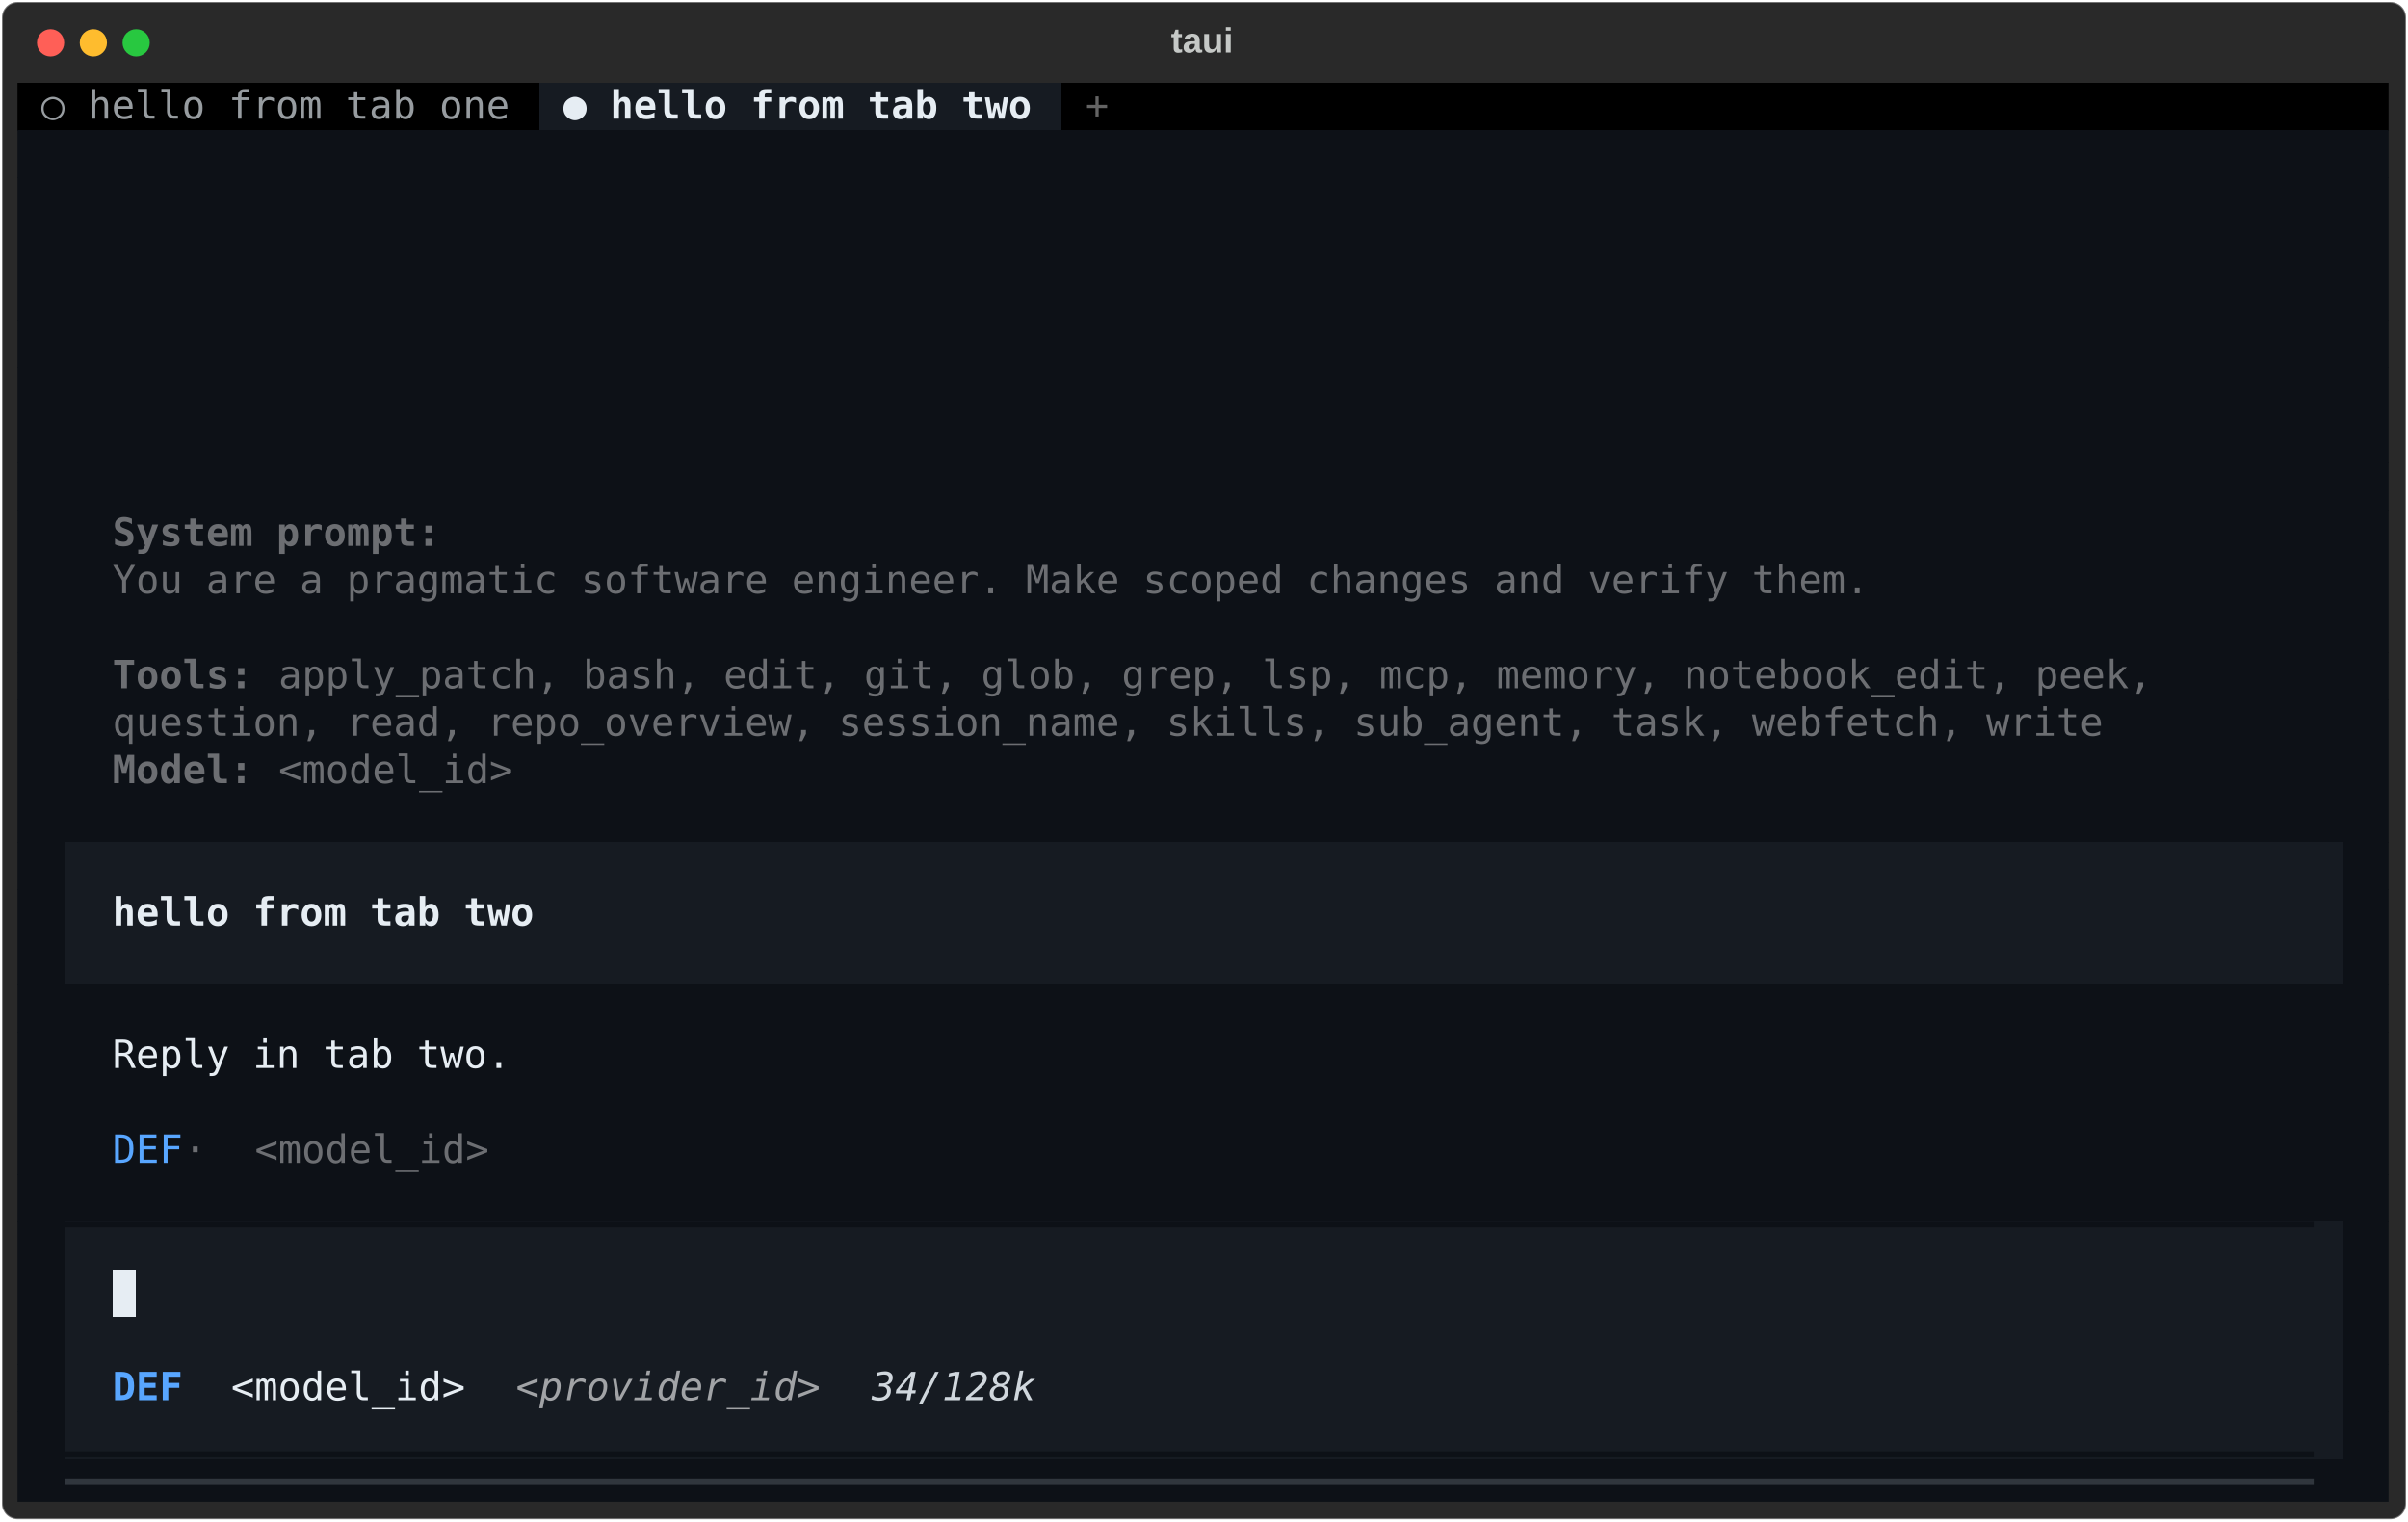
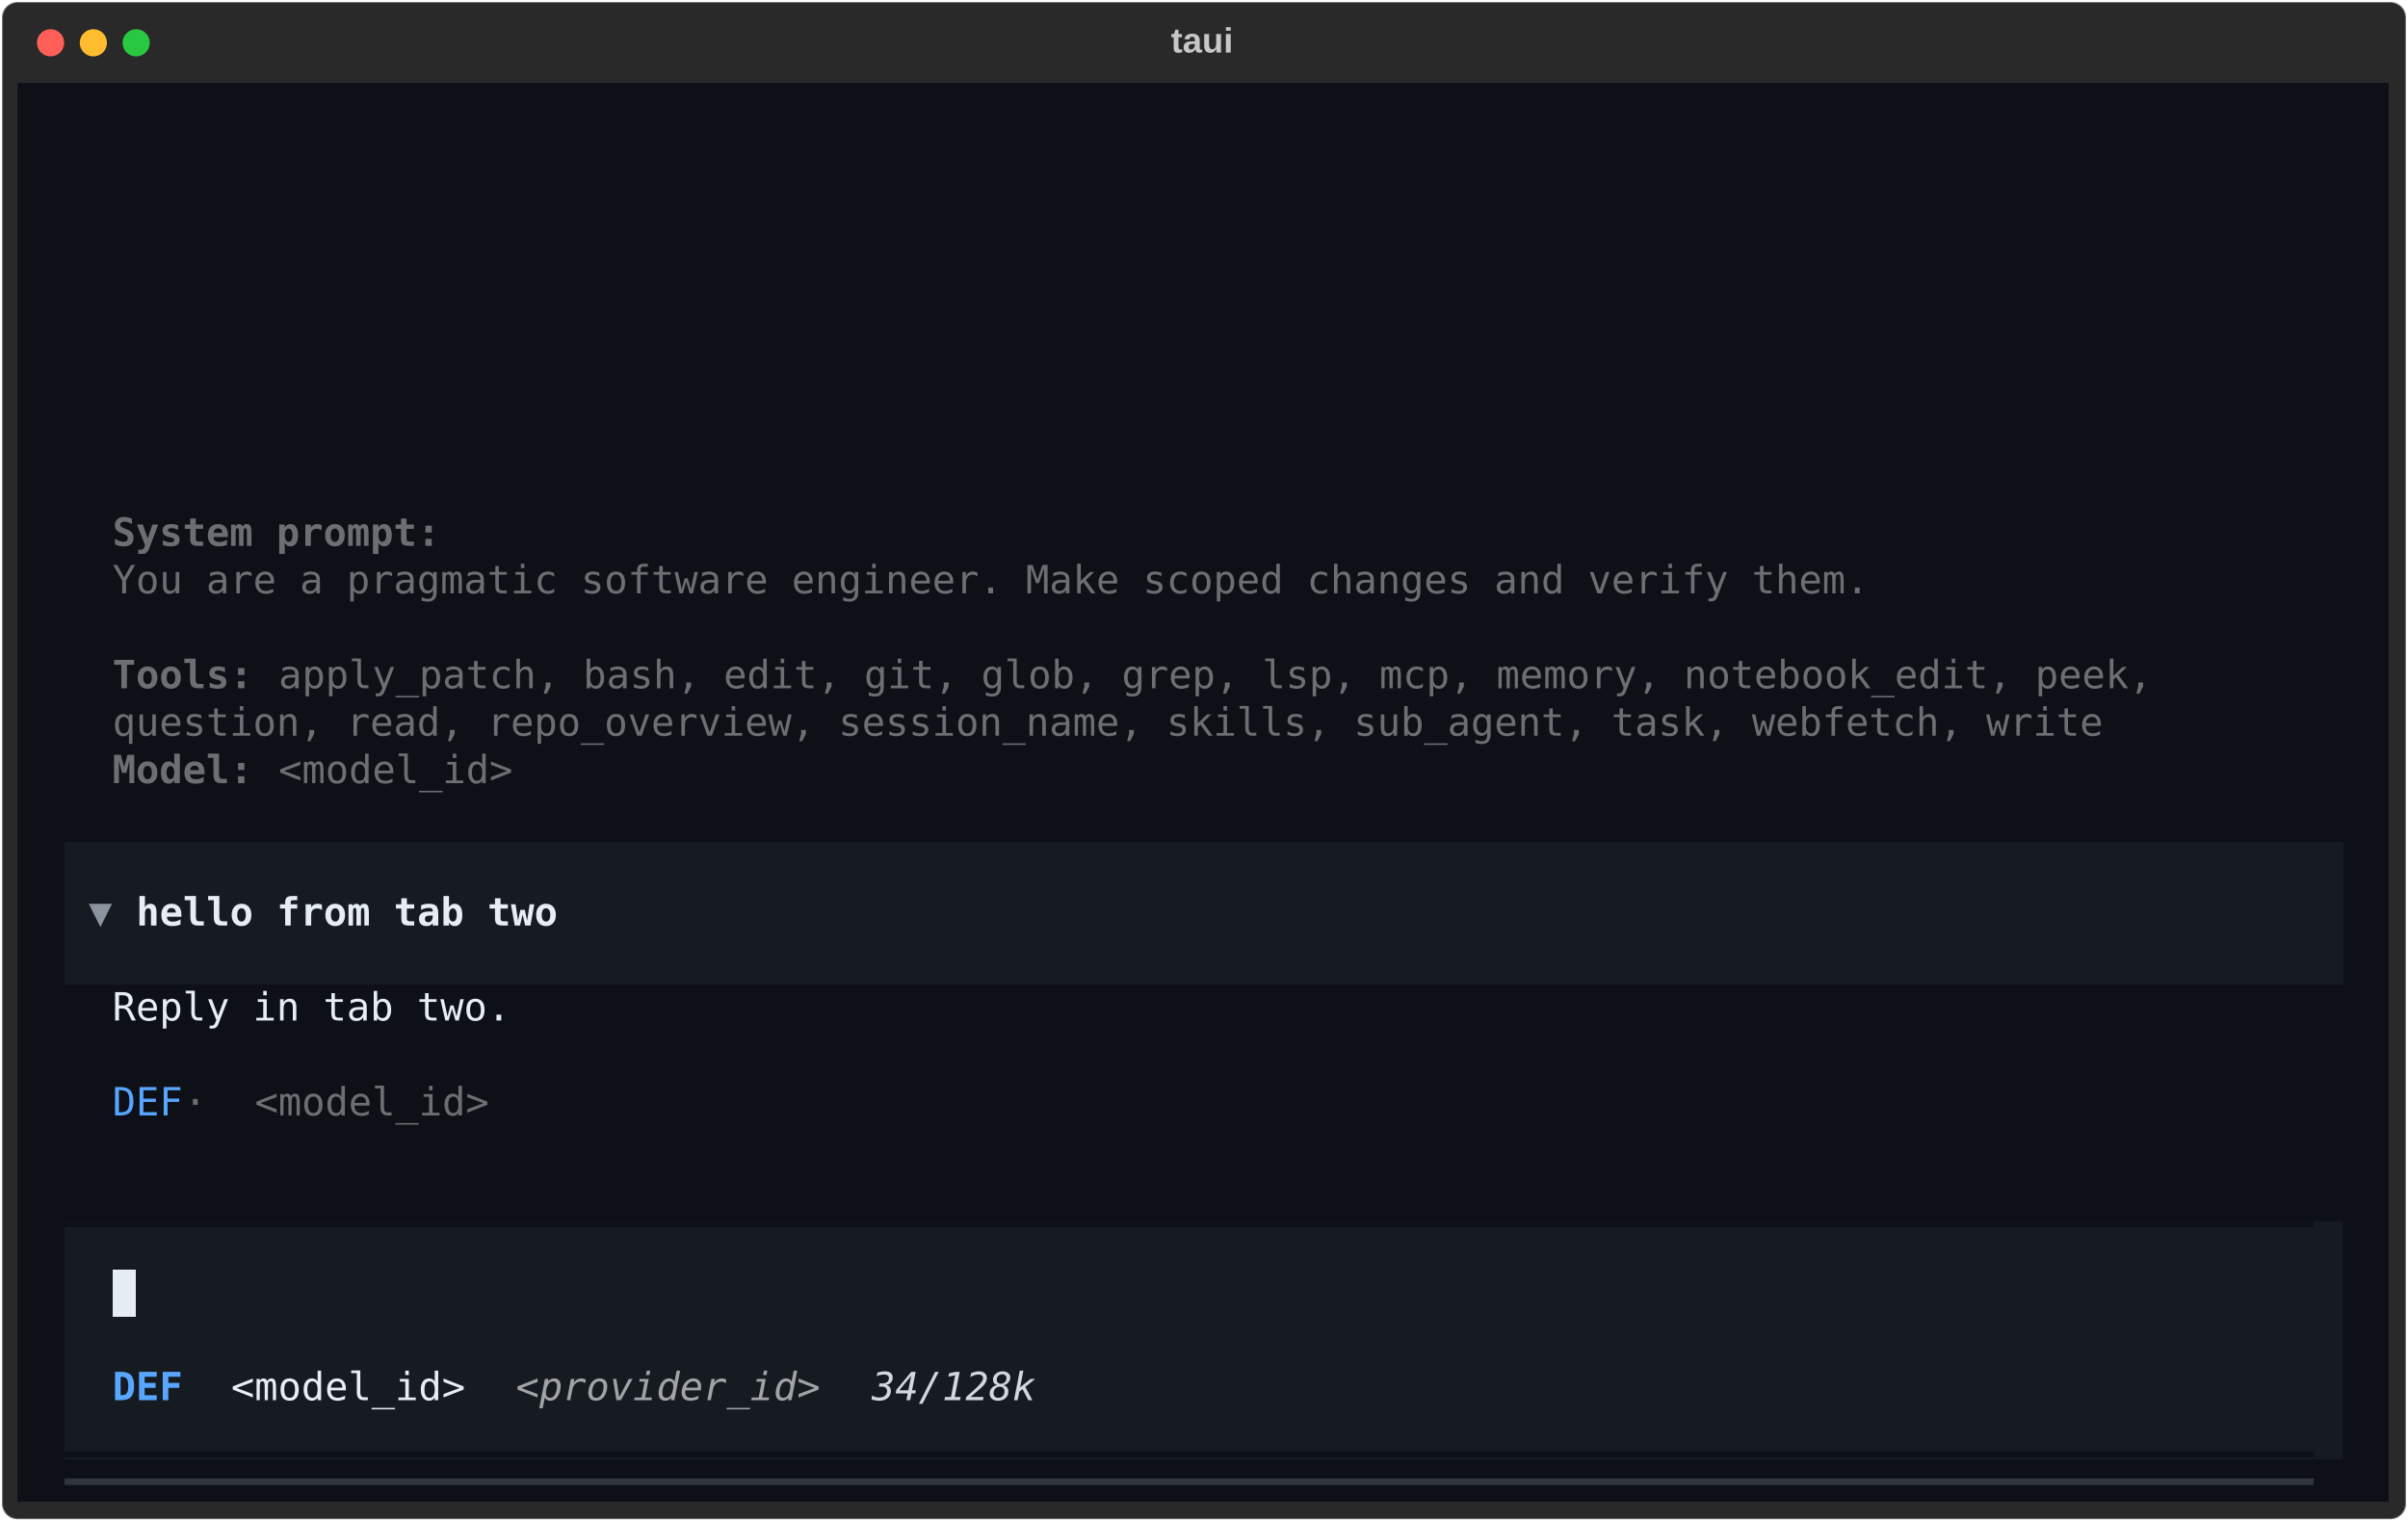
<svg xmlns="http://www.w3.org/2000/svg" class="rich-terminal" viewBox="0 0 1238 782.0">
  <style>

    @font-face {
        font-family: "Fira Code";
        src: local("FiraCode-Regular"),
                url("https://cdnjs.cloudflare.com/ajax/libs/firacode/6.2.0/woff2/FiraCode-Regular.woff2") format("woff2"),
                url("https://cdnjs.cloudflare.com/ajax/libs/firacode/6.2.0/woff/FiraCode-Regular.woff") format("woff");
        font-style: normal;
        font-weight: 400;
    }
    @font-face {
        font-family: "Fira Code";
        src: local("FiraCode-Bold"),
                url("https://cdnjs.cloudflare.com/ajax/libs/firacode/6.2.0/woff2/FiraCode-Bold.woff2") format("woff2"),
                url("https://cdnjs.cloudflare.com/ajax/libs/firacode/6.2.0/woff/FiraCode-Bold.woff") format("woff");
        font-style: bold;
        font-weight: 700;
    }

    .terminal-matrix {
        font-family: Fira Code, monospace;
        font-size: 20px;
        line-height: 24.4px;
        font-variant-east-asian: full-width;
    }

    .terminal-title {
        font-size: 18px;
        font-weight: bold;
        font-family: arial;
    }

    .terminal-r1 { fill: #c5c8c6 }
- .terminal-r2 { fill: #979ca0 }
- .terminal-r3 { fill: #e6edf3;font-weight: bold }
- .terminal-r4 { fill: #646464 }
- .terminal-r5 { fill: #6c6e72;font-weight: bold }
- .terminal-r6 { fill: #6c6e72 }
- .terminal-r7 { fill: #9e9fa2 }
- .terminal-r8 { fill: #e6edf3 }
- .terminal-r9 { fill: #58a6ff }
- .terminal-r10 { fill: #0d1117 }
- .terminal-r11 { fill: #e0e1e2 }
- .terminal-r12 { fill: #58a6ff;font-weight: bold }
- .terminal-r13 { fill: #a1a3a6;font-style: italic; }
- .terminal-r14 { fill: #d0d7dd;font-style: italic; }
- .terminal-r15 { fill: #30363d }
+ .terminal-r2 { fill: #6c6e72;font-weight: bold }
+ .terminal-r3 { fill: #6c6e72 }
+ .terminal-r4 { fill: #9e9fa2 }
+ .terminal-r5 { fill: #8b949e;font-weight: bold }
+ .terminal-r6 { fill: #e6edf3;font-weight: bold }
+ .terminal-r7 { fill: #e6edf3 }
+ .terminal-r8 { fill: #58a6ff }
+ .terminal-r9 { fill: #0d1117 }
+ .terminal-r10 { fill: #e0e1e2 }
+ .terminal-r11 { fill: #58a6ff;font-weight: bold }
+ .terminal-r12 { fill: #a1a3a6;font-style: italic; }
+ .terminal-r13 { fill: #d0d7dd;font-style: italic; }
+ .terminal-r14 { fill: #30363d }
    </style>
  <defs>
    <clipPath id="terminal-clip-terminal">
      <rect x="0" y="0" width="1219.0" height="731.0" />
    </clipPath>
    <clipPath id="terminal-line-0">
      <rect x="0" y="1.5" width="1220" height="24.65" />
    </clipPath>
    <clipPath id="terminal-line-1">
      <rect x="0" y="25.9" width="1220" height="24.65" />
    </clipPath>
    <clipPath id="terminal-line-2">
      <rect x="0" y="50.3" width="1220" height="24.65" />
    </clipPath>
    <clipPath id="terminal-line-3">
      <rect x="0" y="74.7" width="1220" height="24.65" />
    </clipPath>
    <clipPath id="terminal-line-4">
      <rect x="0" y="99.1" width="1220" height="24.65" />
    </clipPath>
    <clipPath id="terminal-line-5">
      <rect x="0" y="123.5" width="1220" height="24.65" />
    </clipPath>
    <clipPath id="terminal-line-6">
      <rect x="0" y="147.9" width="1220" height="24.65" />
    </clipPath>
    <clipPath id="terminal-line-7">
      <rect x="0" y="172.3" width="1220" height="24.65" />
    </clipPath>
    <clipPath id="terminal-line-8">
      <rect x="0" y="196.7" width="1220" height="24.65" />
    </clipPath>
    <clipPath id="terminal-line-9">
      <rect x="0" y="221.1" width="1220" height="24.65" />
    </clipPath>
    <clipPath id="terminal-line-10">
      <rect x="0" y="245.5" width="1220" height="24.65" />
    </clipPath>
    <clipPath id="terminal-line-11">
      <rect x="0" y="269.9" width="1220" height="24.65" />
    </clipPath>
    <clipPath id="terminal-line-12">
      <rect x="0" y="294.3" width="1220" height="24.65" />
    </clipPath>
    <clipPath id="terminal-line-13">
      <rect x="0" y="318.7" width="1220" height="24.65" />
    </clipPath>
    <clipPath id="terminal-line-14">
      <rect x="0" y="343.1" width="1220" height="24.65" />
    </clipPath>
    <clipPath id="terminal-line-15">
      <rect x="0" y="367.5" width="1220" height="24.65" />
    </clipPath>
    <clipPath id="terminal-line-16">
      <rect x="0" y="391.9" width="1220" height="24.65" />
    </clipPath>
    <clipPath id="terminal-line-17">
      <rect x="0" y="416.3" width="1220" height="24.65" />
    </clipPath>
    <clipPath id="terminal-line-18">
      <rect x="0" y="440.7" width="1220" height="24.65" />
    </clipPath>
    <clipPath id="terminal-line-19">
      <rect x="0" y="465.1" width="1220" height="24.65" />
    </clipPath>
    <clipPath id="terminal-line-20">
      <rect x="0" y="489.5" width="1220" height="24.65" />
    </clipPath>
    <clipPath id="terminal-line-21">
      <rect x="0" y="513.9" width="1220" height="24.65" />
    </clipPath>
    <clipPath id="terminal-line-22">
      <rect x="0" y="538.3" width="1220" height="24.65" />
    </clipPath>
    <clipPath id="terminal-line-23">
      <rect x="0" y="562.7" width="1220" height="24.65" />
    </clipPath>
    <clipPath id="terminal-line-24">
      <rect x="0" y="587.1" width="1220" height="24.65" />
    </clipPath>
    <clipPath id="terminal-line-25">
      <rect x="0" y="611.5" width="1220" height="24.65" />
    </clipPath>
    <clipPath id="terminal-line-26">
      <rect x="0" y="635.9" width="1220" height="24.65" />
    </clipPath>
    <clipPath id="terminal-line-27">
      <rect x="0" y="660.3" width="1220" height="24.65" />
    </clipPath>
    <clipPath id="terminal-line-28">
      <rect x="0" y="684.7" width="1220" height="24.65" />
    </clipPath>
  </defs>
  <rect fill="#292929" stroke="rgba(255,255,255,0.35)" stroke-width="1" x="1" y="1" width="1236" height="780" rx="8" />
  <text class="terminal-title" fill="#c5c8c6" text-anchor="middle" x="618" y="27">taui</text>
  <g transform="translate(26,22)">
    <circle cx="0" cy="0" r="7" fill="#ff5f57" />
    <circle cx="22" cy="0" r="7" fill="#febc2e" />
    <circle cx="44" cy="0" r="7" fill="#28c840" />
  </g>
  <g transform="translate(9, 41)" clip-path="url(#terminal-clip-terminal)">
-     <rect fill="#000000" x="0" y="1.5" width="12.2" height="24.65" shape-rendering="crispEdges" />
-     <rect fill="#000000" x="12.2" y="1.5" width="244" height="24.65" shape-rendering="crispEdges" />
-     <rect fill="#000000" x="256.2" y="1.5" width="12.2" height="24.65" shape-rendering="crispEdges" />
-     <rect fill="#161b22" x="268.4" y="1.5" width="12.2" height="24.65" shape-rendering="crispEdges" />
-     <rect fill="#161b22" x="280.6" y="1.5" width="244" height="24.65" shape-rendering="crispEdges" />
-     <rect fill="#161b22" x="524.6" y="1.5" width="12.2" height="24.65" shape-rendering="crispEdges" />
-     <rect fill="#000000" x="536.8" y="1.5" width="12.2" height="24.65" shape-rendering="crispEdges" />
-     <rect fill="#000000" x="549" y="1.5" width="12.2" height="24.65" shape-rendering="crispEdges" />
-     <rect fill="#000000" x="561.2" y="1.5" width="658.8" height="24.65" shape-rendering="crispEdges" />
+     <rect fill="#0d1117" x="0" y="1.5" width="1220" height="24.65" shape-rendering="crispEdges" />
    <rect fill="#0d1117" x="0" y="25.9" width="1220" height="24.65" shape-rendering="crispEdges" />
    <rect fill="#0d1117" x="0" y="50.3" width="1220" height="24.65" shape-rendering="crispEdges" />
    <rect fill="#0d1117" x="0" y="74.7" width="1220" height="24.65" shape-rendering="crispEdges" />
    <rect fill="#0d1117" x="0" y="99.1" width="1220" height="24.65" shape-rendering="crispEdges" />
    <rect fill="#0d1117" x="0" y="123.5" width="1220" height="24.65" shape-rendering="crispEdges" />
    <rect fill="#0d1117" x="0" y="147.9" width="1220" height="24.65" shape-rendering="crispEdges" />
    <rect fill="#0d1117" x="0" y="172.3" width="1220" height="24.65" shape-rendering="crispEdges" />
    <rect fill="#0d1117" x="0" y="196.7" width="1220" height="24.65" shape-rendering="crispEdges" />
    <rect fill="#0d1117" x="0" y="221.1" width="48.8" height="24.65" shape-rendering="crispEdges" />
    <rect fill="#0d1117" x="48.8" y="221.1" width="170.8" height="24.65" shape-rendering="crispEdges" />
    <rect fill="#0d1117" x="219.6" y="221.1" width="1000.4" height="24.65" shape-rendering="crispEdges" />
    <rect fill="#0d1117" x="0" y="245.5" width="48.8" height="24.65" shape-rendering="crispEdges" />
    <rect fill="#0d1117" x="48.8" y="245.5" width="915" height="24.65" shape-rendering="crispEdges" />
    <rect fill="#0d1117" x="963.8" y="245.5" width="256.2" height="24.65" shape-rendering="crispEdges" />
    <rect fill="#0d1117" x="0" y="269.9" width="48.8" height="24.65" shape-rendering="crispEdges" />
    <rect fill="#0d1117" x="48.8" y="269.9" width="0" height="24.65" shape-rendering="crispEdges" />
    <rect fill="#0d1117" x="48.8" y="269.9" width="1171.2" height="24.65" shape-rendering="crispEdges" />
    <rect fill="#0d1117" x="0" y="294.3" width="48.8" height="24.65" shape-rendering="crispEdges" />
    <rect fill="#0d1117" x="48.8" y="294.3" width="73.2" height="24.65" shape-rendering="crispEdges" />
    <rect fill="#0d1117" x="122" y="294.3" width="12.2" height="24.65" shape-rendering="crispEdges" />
    <rect fill="#0d1117" x="134.2" y="294.3" width="976" height="24.65" shape-rendering="crispEdges" />
    <rect fill="#0d1117" x="1110.2" y="294.3" width="109.8" height="24.65" shape-rendering="crispEdges" />
    <rect fill="#0d1117" x="0" y="318.7" width="48.8" height="24.65" shape-rendering="crispEdges" />
    <rect fill="#0d1117" x="48.8" y="318.7" width="1037" height="24.65" shape-rendering="crispEdges" />
    <rect fill="#0d1117" x="1085.8" y="318.7" width="134.2" height="24.65" shape-rendering="crispEdges" />
    <rect fill="#0d1117" x="0" y="343.1" width="48.8" height="24.65" shape-rendering="crispEdges" />
    <rect fill="#0d1117" x="48.8" y="343.1" width="73.2" height="24.65" shape-rendering="crispEdges" />
    <rect fill="#0d1117" x="122" y="343.1" width="12.2" height="24.65" shape-rendering="crispEdges" />
    <rect fill="#0d1117" x="134.2" y="343.1" width="122" height="24.65" shape-rendering="crispEdges" />
    <rect fill="#0d1117" x="256.2" y="343.1" width="963.8" height="24.65" shape-rendering="crispEdges" />
    <rect fill="#0d1117" x="0" y="367.5" width="1220" height="24.65" shape-rendering="crispEdges" />
    <rect fill="#0d1117" x="0" y="391.9" width="24.4" height="24.65" shape-rendering="crispEdges" />
    <rect fill="#161b22" x="24.4" y="391.9" width="1171.2" height="24.65" shape-rendering="crispEdges" />
    <rect fill="#0d1117" x="1195.6" y="391.9" width="24.4" height="24.65" shape-rendering="crispEdges" />
    <rect fill="#0d1117" x="0" y="416.3" width="24.4" height="24.65" shape-rendering="crispEdges" />
-     <rect fill="#161b22" x="24.4" y="416.3" width="24.4" height="24.65" shape-rendering="crispEdges" />
-     <rect fill="#161b22" x="48.8" y="416.3" width="219.6" height="24.65" shape-rendering="crispEdges" />
-     <rect fill="#161b22" x="268.4" y="416.3" width="927.2" height="24.65" shape-rendering="crispEdges" />
+     <rect fill="#161b22" x="24.4" y="416.3" width="12.2" height="24.65" shape-rendering="crispEdges" />
+     <rect fill="#161b22" x="36.6" y="416.3" width="12.2" height="24.65" shape-rendering="crispEdges" />
+     <rect fill="#161b22" x="48.8" y="416.3" width="12.2" height="24.65" shape-rendering="crispEdges" />
+     <rect fill="#161b22" x="61" y="416.3" width="219.6" height="24.65" shape-rendering="crispEdges" />
+     <rect fill="#161b22" x="280.6" y="416.3" width="915" height="24.65" shape-rendering="crispEdges" />
    <rect fill="#0d1117" x="1195.6" y="416.3" width="24.4" height="24.65" shape-rendering="crispEdges" />
    <rect fill="#0d1117" x="0" y="440.7" width="24.4" height="24.65" shape-rendering="crispEdges" />
    <rect fill="#161b22" x="24.4" y="440.7" width="1171.2" height="24.65" shape-rendering="crispEdges" />
    <rect fill="#0d1117" x="1195.6" y="440.7" width="24.4" height="24.65" shape-rendering="crispEdges" />
-     <rect fill="#0d1117" x="0" y="465.1" width="1220" height="24.65" shape-rendering="crispEdges" />
-     <rect fill="#0d1117" x="0" y="489.5" width="48.8" height="24.65" shape-rendering="crispEdges" />
-     <rect fill="#0d1117" x="48.8" y="489.5" width="207.4" height="24.65" shape-rendering="crispEdges" />
-     <rect fill="#0d1117" x="256.2" y="489.5" width="963.8" height="24.65" shape-rendering="crispEdges" />
-     <rect fill="#0d1117" x="0" y="513.9" width="1220" height="24.65" shape-rendering="crispEdges" />
-     <rect fill="#0d1117" x="0" y="538.3" width="48.8" height="24.65" shape-rendering="crispEdges" />
-     <rect fill="#0d1117" x="48.8" y="538.3" width="36.6" height="24.65" shape-rendering="crispEdges" />
-     <rect fill="#0d1117" x="85.4" y="538.3" width="36.6" height="24.65" shape-rendering="crispEdges" />
-     <rect fill="#0d1117" x="122" y="538.3" width="122" height="24.65" shape-rendering="crispEdges" />
-     <rect fill="#0d1117" x="244" y="538.3" width="976" height="24.65" shape-rendering="crispEdges" />
+     <rect fill="#0d1117" x="0" y="465.1" width="48.8" height="24.65" shape-rendering="crispEdges" />
+     <rect fill="#0d1117" x="48.8" y="465.1" width="207.4" height="24.65" shape-rendering="crispEdges" />
+     <rect fill="#0d1117" x="256.2" y="465.1" width="963.8" height="24.65" shape-rendering="crispEdges" />
+     <rect fill="#0d1117" x="0" y="489.5" width="1220" height="24.65" shape-rendering="crispEdges" />
+     <rect fill="#0d1117" x="0" y="513.9" width="48.8" height="24.65" shape-rendering="crispEdges" />
+     <rect fill="#0d1117" x="48.8" y="513.9" width="36.6" height="24.65" shape-rendering="crispEdges" />
+     <rect fill="#0d1117" x="85.4" y="513.9" width="36.6" height="24.65" shape-rendering="crispEdges" />
+     <rect fill="#0d1117" x="122" y="513.9" width="122" height="24.65" shape-rendering="crispEdges" />
+     <rect fill="#0d1117" x="244" y="513.9" width="976" height="24.65" shape-rendering="crispEdges" />
+     <rect fill="#0d1117" x="0" y="538.3" width="1220" height="24.65" shape-rendering="crispEdges" />
    <rect fill="#0d1117" x="0" y="562.7" width="1220" height="24.65" shape-rendering="crispEdges" />
    <rect fill="#0d1117" x="0" y="587.1" width="12.2" height="24.65" shape-rendering="crispEdges" />
    <rect fill="#0d1117" x="12.2" y="587.1" width="12.2" height="24.65" shape-rendering="crispEdges" />
    <rect fill="#161b22" x="24.4" y="587.1" width="1171.2" height="24.65" shape-rendering="crispEdges" />
    <rect fill="#0d1117" x="1195.6" y="587.1" width="12.2" height="24.65" shape-rendering="crispEdges" />
    <rect fill="#0d1117" x="1207.8" y="587.1" width="12.2" height="24.65" shape-rendering="crispEdges" />
    <rect fill="#0d1117" x="0" y="611.5" width="12.2" height="24.65" shape-rendering="crispEdges" />
    <rect fill="#0d1117" x="12.2" y="611.5" width="12.2" height="24.65" shape-rendering="crispEdges" />
    <rect fill="#161b22" x="24.4" y="611.5" width="24.4" height="24.65" shape-rendering="crispEdges" />
    <rect fill="#e6edf3" x="48.8" y="611.5" width="12.2" height="24.65" shape-rendering="crispEdges" />
    <rect fill="#161b22" x="61" y="611.5" width="1110.2" height="24.65" shape-rendering="crispEdges" />
    <rect fill="#161b22" x="1171.2" y="611.5" width="24.4" height="24.65" shape-rendering="crispEdges" />
    <rect fill="#0d1117" x="1195.6" y="611.5" width="12.2" height="24.65" shape-rendering="crispEdges" />
    <rect fill="#0d1117" x="1207.8" y="611.5" width="12.2" height="24.65" shape-rendering="crispEdges" />
    <rect fill="#0d1117" x="0" y="635.9" width="12.2" height="24.65" shape-rendering="crispEdges" />
    <rect fill="#0d1117" x="12.2" y="635.9" width="12.2" height="24.65" shape-rendering="crispEdges" />
    <rect fill="#161b22" x="24.4" y="635.9" width="1171.2" height="24.65" shape-rendering="crispEdges" />
    <rect fill="#0d1117" x="1195.6" y="635.9" width="12.2" height="24.65" shape-rendering="crispEdges" />
    <rect fill="#0d1117" x="1207.8" y="635.9" width="12.2" height="24.65" shape-rendering="crispEdges" />
    <rect fill="#0d1117" x="0" y="660.3" width="12.2" height="24.65" shape-rendering="crispEdges" />
    <rect fill="#0d1117" x="12.2" y="660.3" width="12.2" height="24.65" shape-rendering="crispEdges" />
    <rect fill="#161b22" x="24.4" y="660.3" width="24.4" height="24.65" shape-rendering="crispEdges" />
    <rect fill="#161b22" x="48.8" y="660.3" width="36.6" height="24.65" shape-rendering="crispEdges" />
    <rect fill="#161b22" x="85.4" y="660.3" width="24.4" height="24.65" shape-rendering="crispEdges" />
    <rect fill="#161b22" x="109.8" y="660.3" width="122" height="24.65" shape-rendering="crispEdges" />
    <rect fill="#161b22" x="231.8" y="660.3" width="24.4" height="24.65" shape-rendering="crispEdges" />
    <rect fill="#161b22" x="256.2" y="660.3" width="158.6" height="24.65" shape-rendering="crispEdges" />
    <rect fill="#161b22" x="414.8" y="660.3" width="24.4" height="24.65" shape-rendering="crispEdges" />
    <rect fill="#161b22" x="439.2" y="660.3" width="85.4" height="24.65" shape-rendering="crispEdges" />
    <rect fill="#161b22" x="524.6" y="660.3" width="671" height="24.65" shape-rendering="crispEdges" />
    <rect fill="#0d1117" x="1195.6" y="660.3" width="12.2" height="24.65" shape-rendering="crispEdges" />
    <rect fill="#0d1117" x="1207.8" y="660.3" width="12.2" height="24.65" shape-rendering="crispEdges" />
    <rect fill="#0d1117" x="0" y="684.7" width="12.2" height="24.65" shape-rendering="crispEdges" />
    <rect fill="#0d1117" x="12.2" y="684.7" width="12.2" height="24.65" shape-rendering="crispEdges" />
    <rect fill="#161b22" x="24.4" y="684.7" width="1171.2" height="24.65" shape-rendering="crispEdges" />
    <rect fill="#0d1117" x="1195.6" y="684.7" width="12.2" height="24.65" shape-rendering="crispEdges" />
    <rect fill="#0d1117" x="1207.8" y="684.7" width="12.2" height="24.65" shape-rendering="crispEdges" />
    <rect fill="#0d1117" x="0" y="709.1" width="24.4" height="24.65" shape-rendering="crispEdges" />
    <rect fill="#0d1117" x="24.4" y="709.1" width="1171.2" height="24.65" shape-rendering="crispEdges" />
    <rect fill="#0d1117" x="1195.6" y="709.1" width="24.4" height="24.65" shape-rendering="crispEdges" />
    <g class="terminal-matrix">
-       <text class="terminal-r2" x="12.2" y="20" textLength="244" clip-path="url(#terminal-line-0)">○ hello from tab one</text>
-       <text class="terminal-r3" x="280.6" y="20" textLength="244" clip-path="url(#terminal-line-0)">● hello from tab two</text>
-       <text class="terminal-r4" x="549" y="20" textLength="12.2" clip-path="url(#terminal-line-0)">+</text>
      <text class="terminal-r1" x="1220" y="20" textLength="12.2" clip-path="url(#terminal-line-0)">
</text>
      <text class="terminal-r1" x="1220" y="44.4" textLength="12.2" clip-path="url(#terminal-line-1)">
</text>
      <text class="terminal-r1" x="1220" y="68.8" textLength="12.2" clip-path="url(#terminal-line-2)">
</text>
      <text class="terminal-r1" x="1220" y="93.2" textLength="12.2" clip-path="url(#terminal-line-3)">
</text>
      <text class="terminal-r1" x="1220" y="117.6" textLength="12.2" clip-path="url(#terminal-line-4)">
</text>
      <text class="terminal-r1" x="1220" y="142" textLength="12.2" clip-path="url(#terminal-line-5)">
</text>
      <text class="terminal-r1" x="1220" y="166.4" textLength="12.2" clip-path="url(#terminal-line-6)">
</text>
      <text class="terminal-r1" x="1220" y="190.8" textLength="12.2" clip-path="url(#terminal-line-7)">
</text>
      <text class="terminal-r1" x="1220" y="215.2" textLength="12.2" clip-path="url(#terminal-line-8)">
</text>
-       <text class="terminal-r5" x="48.8" y="239.6" textLength="170.8" clip-path="url(#terminal-line-9)">System prompt:</text>
+       <text class="terminal-r2" x="48.8" y="239.6" textLength="170.8" clip-path="url(#terminal-line-9)">System prompt:</text>
      <text class="terminal-r1" x="1220" y="239.6" textLength="12.2" clip-path="url(#terminal-line-9)">
</text>
-       <text class="terminal-r6" x="48.8" y="264" textLength="915" clip-path="url(#terminal-line-10)">You are a pragmatic software engineer. Make scoped changes and verify them.</text>
+       <text class="terminal-r3" x="48.8" y="264" textLength="915" clip-path="url(#terminal-line-10)">You are a pragmatic software engineer. Make scoped changes and verify them.</text>
      <text class="terminal-r1" x="1220" y="264" textLength="12.2" clip-path="url(#terminal-line-10)">
</text>
      <text class="terminal-r1" x="1220" y="288.4" textLength="12.2" clip-path="url(#terminal-line-11)">
</text>
-       <text class="terminal-r5" x="48.8" y="312.8" textLength="73.2" clip-path="url(#terminal-line-12)">Tools:</text>
-       <text class="terminal-r6" x="134.2" y="312.8" textLength="976" clip-path="url(#terminal-line-12)">apply_patch, bash, edit, git, glob, grep, lsp, mcp, memory, notebook_edit, peek,</text>
+       <text class="terminal-r2" x="48.8" y="312.8" textLength="73.2" clip-path="url(#terminal-line-12)">Tools:</text>
+       <text class="terminal-r3" x="134.2" y="312.8" textLength="976" clip-path="url(#terminal-line-12)">apply_patch, bash, edit, git, glob, grep, lsp, mcp, memory, notebook_edit, peek,</text>
      <text class="terminal-r1" x="1220" y="312.8" textLength="12.2" clip-path="url(#terminal-line-12)">
</text>
-       <text class="terminal-r6" x="48.8" y="337.2" textLength="1037" clip-path="url(#terminal-line-13)">question, read, repo_overview, session_name, skills, sub_agent, task, webfetch, write</text>
+       <text class="terminal-r3" x="48.8" y="337.2" textLength="1037" clip-path="url(#terminal-line-13)">question, read, repo_overview, session_name, skills, sub_agent, task, webfetch, write</text>
      <text class="terminal-r1" x="1220" y="337.2" textLength="12.2" clip-path="url(#terminal-line-13)">
</text>
-       <text class="terminal-r5" x="48.8" y="361.6" textLength="73.2" clip-path="url(#terminal-line-14)">Model:</text>
-       <text class="terminal-r6" x="134.2" y="361.6" textLength="122" clip-path="url(#terminal-line-14)">&lt;model_id&gt;</text>
+       <text class="terminal-r2" x="48.8" y="361.6" textLength="73.2" clip-path="url(#terminal-line-14)">Model:</text>
+       <text class="terminal-r3" x="134.2" y="361.6" textLength="122" clip-path="url(#terminal-line-14)">&lt;model_id&gt;</text>
      <text class="terminal-r1" x="1220" y="361.6" textLength="12.2" clip-path="url(#terminal-line-14)">
</text>
      <text class="terminal-r1" x="1220" y="386" textLength="12.2" clip-path="url(#terminal-line-15)">
</text>
      <text class="terminal-r1" x="1220" y="410.4" textLength="12.2" clip-path="url(#terminal-line-16)">
</text>
-       <text class="terminal-r3" x="48.8" y="434.8" textLength="219.6" clip-path="url(#terminal-line-17)">hello from tab two</text>
+       <text class="terminal-r5" x="36.6" y="434.8" textLength="12.2" clip-path="url(#terminal-line-17)">▼</text>
+       <text class="terminal-r6" x="61" y="434.8" textLength="219.6" clip-path="url(#terminal-line-17)">hello from tab two</text>
      <text class="terminal-r1" x="1220" y="434.8" textLength="12.2" clip-path="url(#terminal-line-17)">
</text>
      <text class="terminal-r1" x="1220" y="459.2" textLength="12.2" clip-path="url(#terminal-line-18)">
</text>
+       <text class="terminal-r7" x="48.8" y="483.6" textLength="207.4" clip-path="url(#terminal-line-19)">Reply in tab two.</text>
      <text class="terminal-r1" x="1220" y="483.6" textLength="12.2" clip-path="url(#terminal-line-19)">
</text>
-       <text class="terminal-r8" x="48.8" y="508" textLength="207.4" clip-path="url(#terminal-line-20)">Reply in tab two.</text>
      <text class="terminal-r1" x="1220" y="508" textLength="12.2" clip-path="url(#terminal-line-20)">
</text>
+       <text class="terminal-r8" x="48.8" y="532.4" textLength="36.6" clip-path="url(#terminal-line-21)">DEF</text>
+       <text class="terminal-r3" x="85.4" y="532.4" textLength="36.6" clip-path="url(#terminal-line-21)"> · </text>
+       <text class="terminal-r3" x="122" y="532.4" textLength="122" clip-path="url(#terminal-line-21)">&lt;model_id&gt;</text>
      <text class="terminal-r1" x="1220" y="532.4" textLength="12.2" clip-path="url(#terminal-line-21)">
</text>
-       <text class="terminal-r9" x="48.8" y="556.8" textLength="36.6" clip-path="url(#terminal-line-22)">DEF</text>
-       <text class="terminal-r6" x="85.4" y="556.8" textLength="36.6" clip-path="url(#terminal-line-22)"> · </text>
-       <text class="terminal-r6" x="122" y="556.8" textLength="122" clip-path="url(#terminal-line-22)">&lt;model_id&gt;</text>
      <text class="terminal-r1" x="1220" y="556.8" textLength="12.2" clip-path="url(#terminal-line-22)">
</text>
      <text class="terminal-r1" x="1220" y="581.2" textLength="12.2" clip-path="url(#terminal-line-23)">
</text>
-       <text class="terminal-r10" x="12.2" y="605.6" textLength="12.2" clip-path="url(#terminal-line-24)">▊</text>
-       <text class="terminal-r10" x="24.4" y="605.6" textLength="1171.2" clip-path="url(#terminal-line-24)">▔▔▔▔▔▔▔▔▔▔▔▔▔▔▔▔▔▔▔▔▔▔▔▔▔▔▔▔▔▔▔▔▔▔▔▔▔▔▔▔▔▔▔▔▔▔▔▔▔▔▔▔▔▔▔▔▔▔▔▔▔▔▔▔▔▔▔▔▔▔▔▔▔▔▔▔▔▔▔▔▔▔▔▔▔▔▔▔▔▔▔▔▔▔▔▔</text>
-       <text class="terminal-r10" x="1195.6" y="605.6" textLength="12.2" clip-path="url(#terminal-line-24)">▎</text>
+       <text class="terminal-r9" x="12.2" y="605.6" textLength="12.2" clip-path="url(#terminal-line-24)">▊</text>
+       <text class="terminal-r9" x="24.4" y="605.6" textLength="1171.2" clip-path="url(#terminal-line-24)">▔▔▔▔▔▔▔▔▔▔▔▔▔▔▔▔▔▔▔▔▔▔▔▔▔▔▔▔▔▔▔▔▔▔▔▔▔▔▔▔▔▔▔▔▔▔▔▔▔▔▔▔▔▔▔▔▔▔▔▔▔▔▔▔▔▔▔▔▔▔▔▔▔▔▔▔▔▔▔▔▔▔▔▔▔▔▔▔▔▔▔▔▔▔▔▔</text>
+       <text class="terminal-r9" x="1195.6" y="605.6" textLength="12.2" clip-path="url(#terminal-line-24)">▎</text>
      <text class="terminal-r1" x="1220" y="605.6" textLength="12.2" clip-path="url(#terminal-line-24)">
</text>
-       <text class="terminal-r10" x="12.2" y="630" textLength="12.2" clip-path="url(#terminal-line-25)">▊</text>
-       <text class="terminal-r10" x="1195.6" y="630" textLength="12.2" clip-path="url(#terminal-line-25)">▎</text>
+       <text class="terminal-r9" x="12.2" y="630" textLength="12.2" clip-path="url(#terminal-line-25)">▊</text>
+       <text class="terminal-r9" x="1195.6" y="630" textLength="12.2" clip-path="url(#terminal-line-25)">▎</text>
      <text class="terminal-r1" x="1220" y="630" textLength="12.2" clip-path="url(#terminal-line-25)">
</text>
-       <text class="terminal-r10" x="12.2" y="654.4" textLength="12.2" clip-path="url(#terminal-line-26)">▊</text>
-       <text class="terminal-r10" x="1195.6" y="654.4" textLength="12.2" clip-path="url(#terminal-line-26)">▎</text>
+       <text class="terminal-r9" x="12.2" y="654.4" textLength="12.2" clip-path="url(#terminal-line-26)">▊</text>
+       <text class="terminal-r9" x="1195.6" y="654.4" textLength="12.2" clip-path="url(#terminal-line-26)">▎</text>
      <text class="terminal-r1" x="1220" y="654.4" textLength="12.2" clip-path="url(#terminal-line-26)">
</text>
-       <text class="terminal-r10" x="12.2" y="678.8" textLength="12.2" clip-path="url(#terminal-line-27)">▊</text>
-       <text class="terminal-r12" x="48.8" y="678.8" textLength="36.6" clip-path="url(#terminal-line-27)">DEF</text>
-       <text class="terminal-r8" x="109.8" y="678.8" textLength="122" clip-path="url(#terminal-line-27)">&lt;model_id&gt;</text>
-       <text class="terminal-r13" x="256.2" y="678.8" textLength="158.6" clip-path="url(#terminal-line-27)">&lt;provider_id&gt;</text>
-       <text class="terminal-r14" x="439.2" y="678.8" textLength="85.4" clip-path="url(#terminal-line-27)">34/128k</text>
-       <text class="terminal-r10" x="1195.6" y="678.8" textLength="12.2" clip-path="url(#terminal-line-27)">▎</text>
+       <text class="terminal-r9" x="12.2" y="678.8" textLength="12.2" clip-path="url(#terminal-line-27)">▊</text>
+       <text class="terminal-r11" x="48.8" y="678.8" textLength="36.6" clip-path="url(#terminal-line-27)">DEF</text>
+       <text class="terminal-r7" x="109.8" y="678.8" textLength="122" clip-path="url(#terminal-line-27)">&lt;model_id&gt;</text>
+       <text class="terminal-r12" x="256.2" y="678.8" textLength="158.6" clip-path="url(#terminal-line-27)">&lt;provider_id&gt;</text>
+       <text class="terminal-r13" x="439.2" y="678.8" textLength="85.4" clip-path="url(#terminal-line-27)">34/128k</text>
+       <text class="terminal-r9" x="1195.6" y="678.8" textLength="12.2" clip-path="url(#terminal-line-27)">▎</text>
      <text class="terminal-r1" x="1220" y="678.8" textLength="12.2" clip-path="url(#terminal-line-27)">
</text>
-       <text class="terminal-r10" x="12.2" y="703.2" textLength="12.2" clip-path="url(#terminal-line-28)">▊</text>
-       <text class="terminal-r10" x="24.4" y="703.2" textLength="1171.2" clip-path="url(#terminal-line-28)">▁▁▁▁▁▁▁▁▁▁▁▁▁▁▁▁▁▁▁▁▁▁▁▁▁▁▁▁▁▁▁▁▁▁▁▁▁▁▁▁▁▁▁▁▁▁▁▁▁▁▁▁▁▁▁▁▁▁▁▁▁▁▁▁▁▁▁▁▁▁▁▁▁▁▁▁▁▁▁▁▁▁▁▁▁▁▁▁▁▁▁▁▁▁▁▁</text>
-       <text class="terminal-r10" x="1195.6" y="703.2" textLength="12.2" clip-path="url(#terminal-line-28)">▎</text>
+       <text class="terminal-r9" x="12.2" y="703.2" textLength="12.2" clip-path="url(#terminal-line-28)">▊</text>
+       <text class="terminal-r9" x="24.4" y="703.2" textLength="1171.2" clip-path="url(#terminal-line-28)">▁▁▁▁▁▁▁▁▁▁▁▁▁▁▁▁▁▁▁▁▁▁▁▁▁▁▁▁▁▁▁▁▁▁▁▁▁▁▁▁▁▁▁▁▁▁▁▁▁▁▁▁▁▁▁▁▁▁▁▁▁▁▁▁▁▁▁▁▁▁▁▁▁▁▁▁▁▁▁▁▁▁▁▁▁▁▁▁▁▁▁▁▁▁▁▁</text>
+       <text class="terminal-r9" x="1195.6" y="703.2" textLength="12.2" clip-path="url(#terminal-line-28)">▎</text>
      <text class="terminal-r1" x="1220" y="703.2" textLength="12.2" clip-path="url(#terminal-line-28)">
</text>
-       <text class="terminal-r15" x="24.4" y="727.6" textLength="1171.2" clip-path="url(#terminal-line-29)">━━━━━━━━━━━━━━━━━━━━━━━━━━━━━━━━━━━━━━━━━━━━━━━━━━━━━━━━━━━━━━━━━━━━━━━━━━━━━━━━━━━━━━━━━━━━━━━━</text>
+       <text class="terminal-r14" x="24.4" y="727.6" textLength="1171.2" clip-path="url(#terminal-line-29)">━━━━━━━━━━━━━━━━━━━━━━━━━━━━━━━━━━━━━━━━━━━━━━━━━━━━━━━━━━━━━━━━━━━━━━━━━━━━━━━━━━━━━━━━━━━━━━━━</text>
    </g>
  </g>
</svg>
